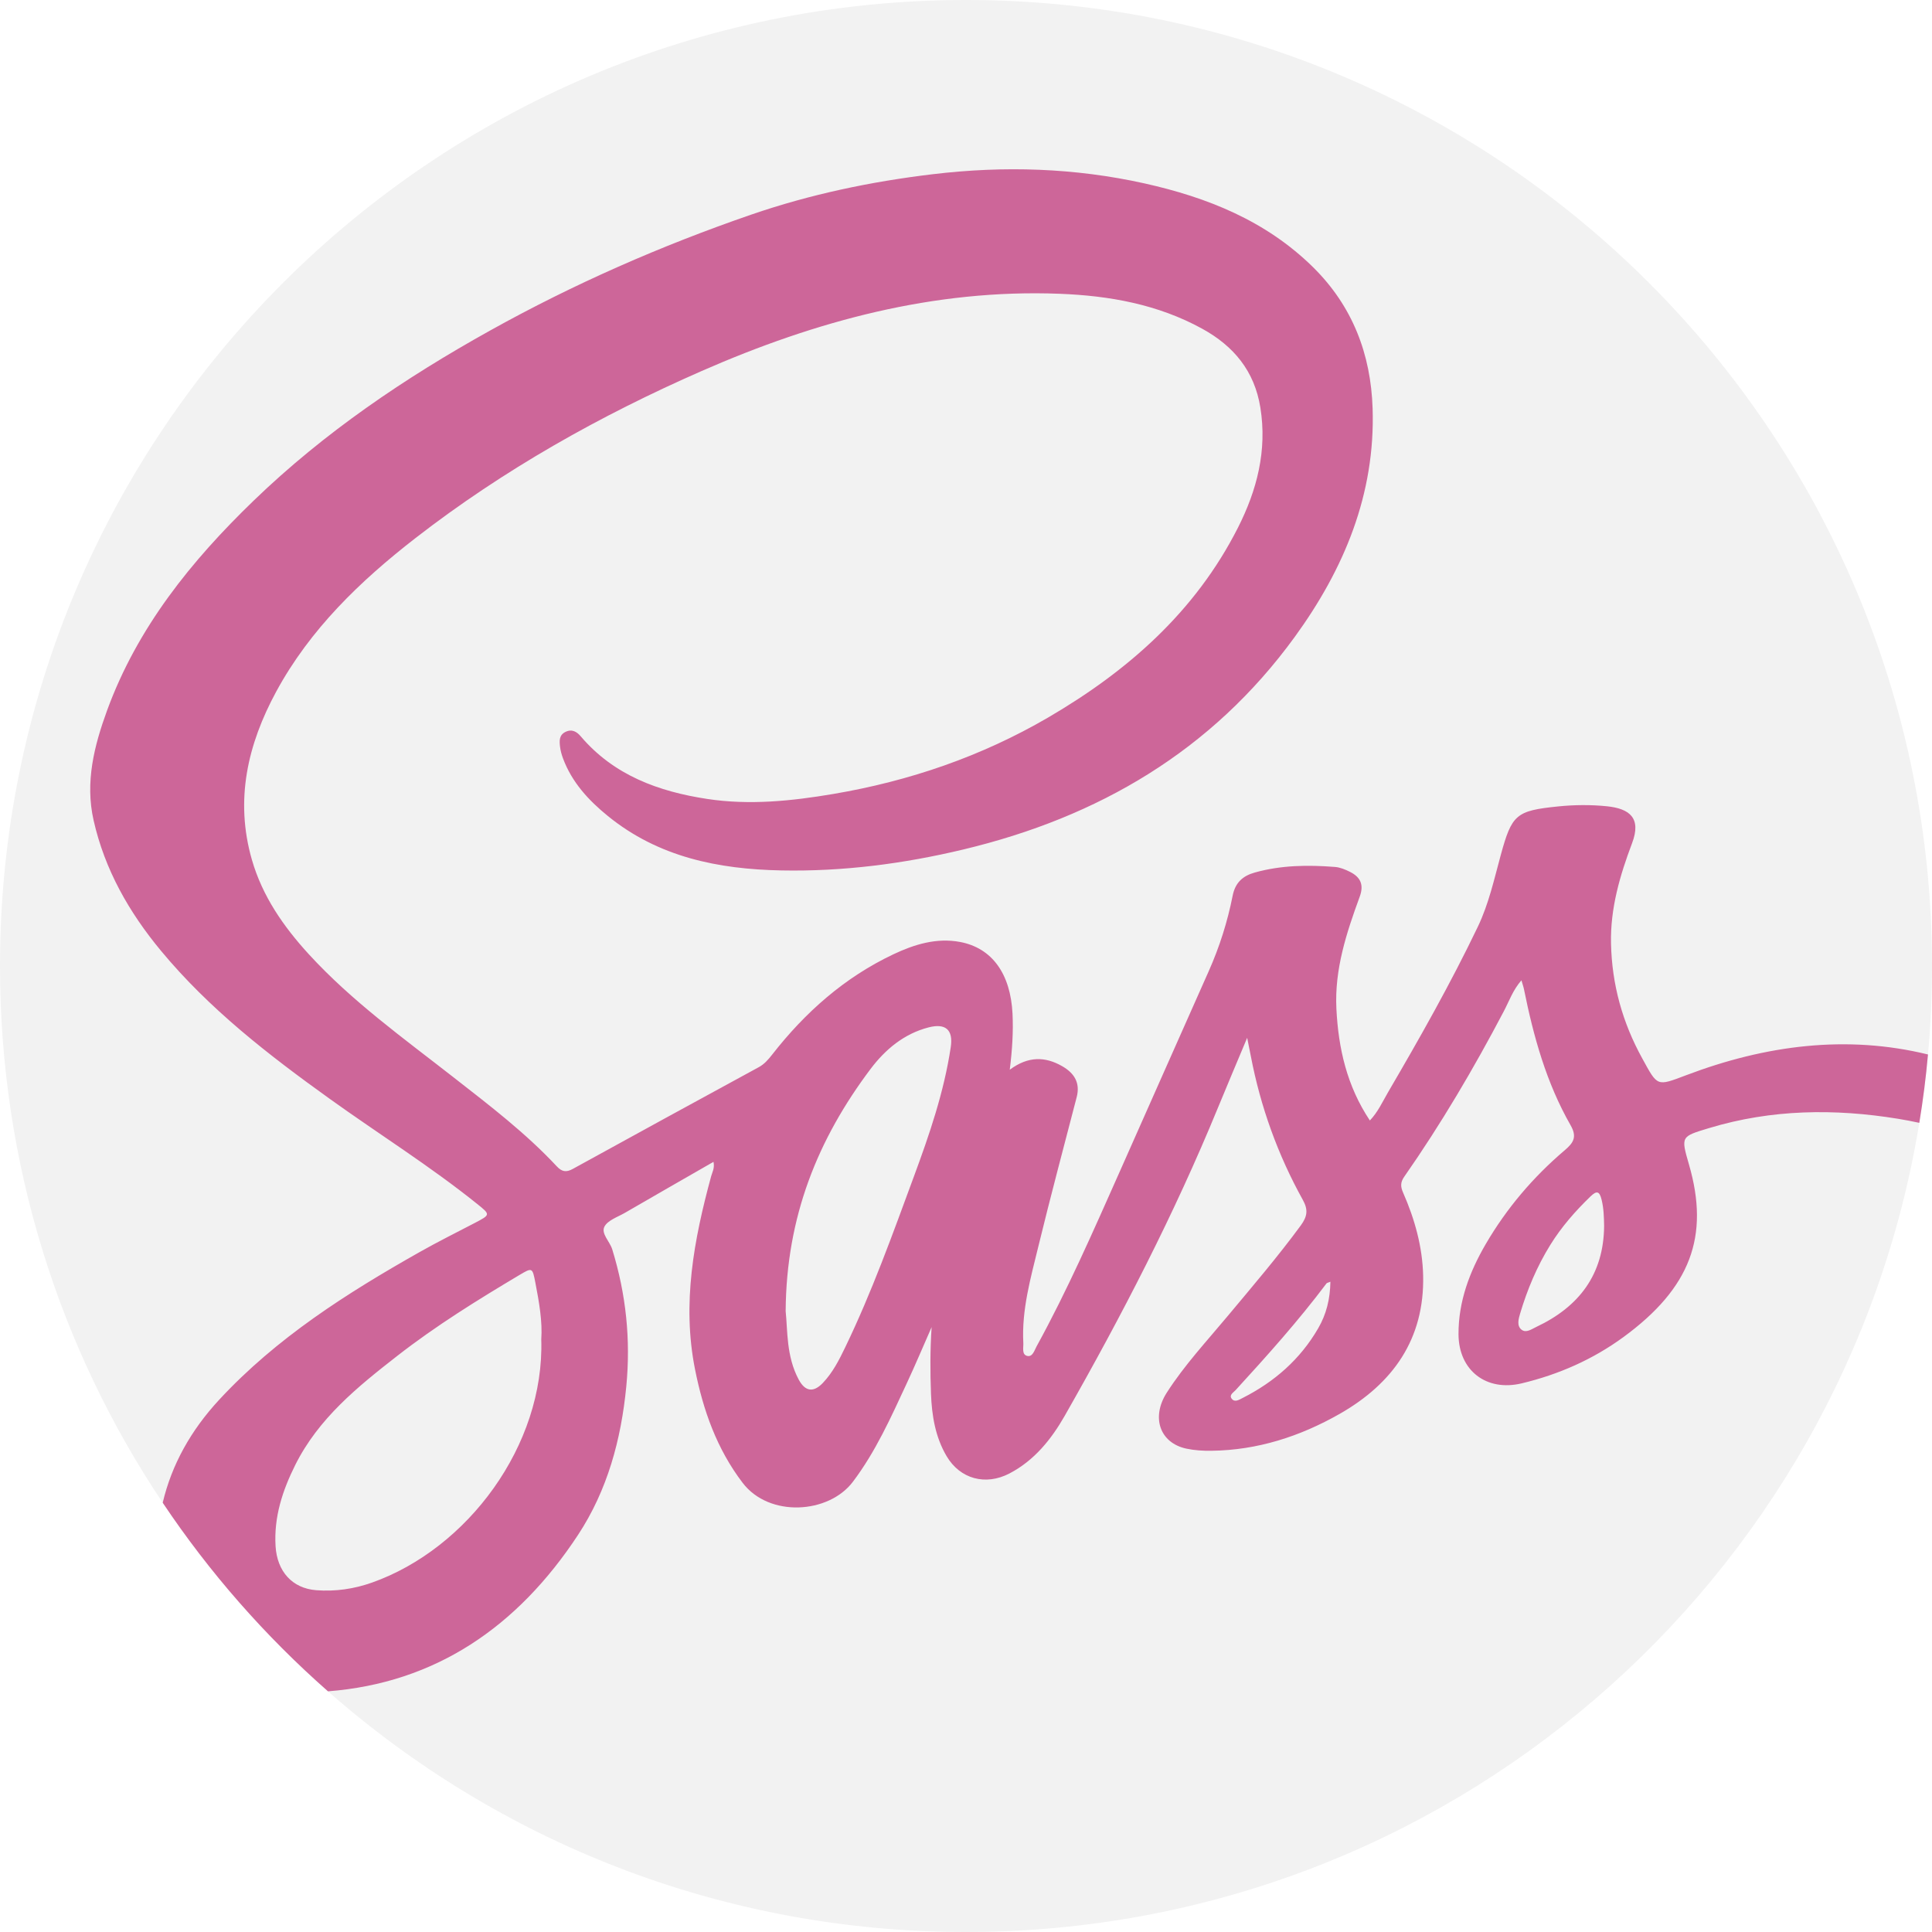
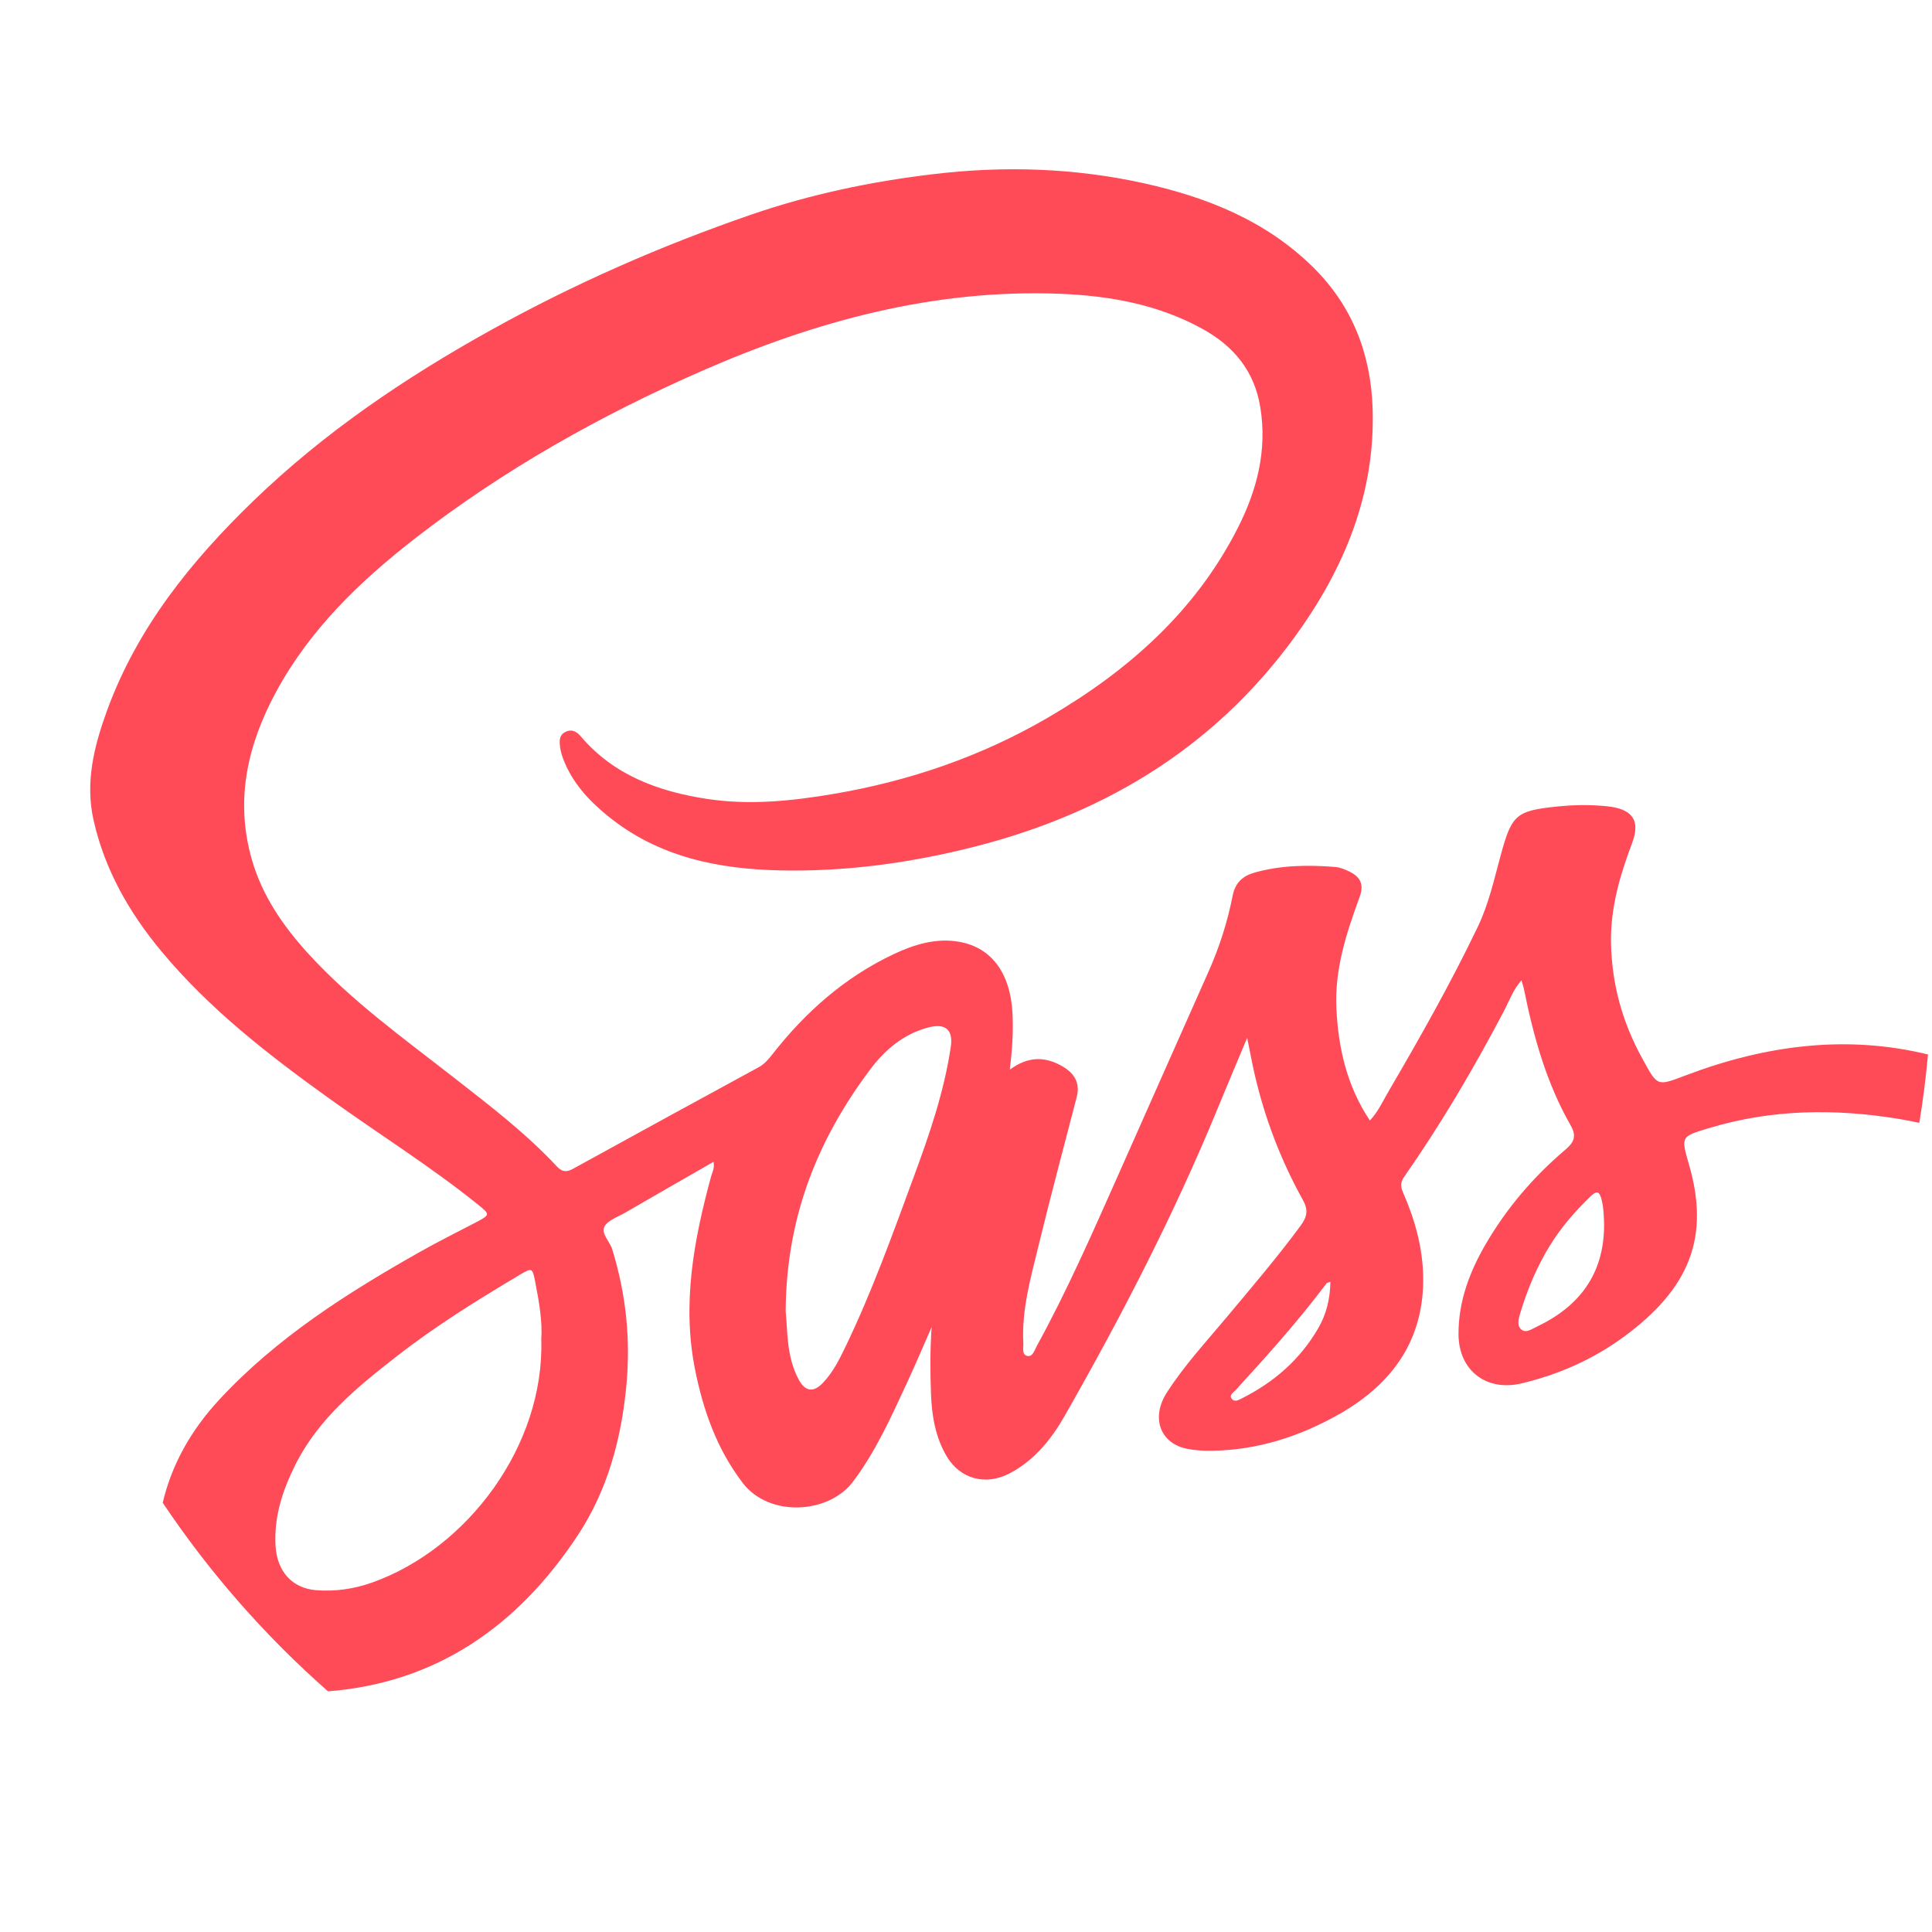
- <svg xmlns="http://www.w3.org/2000/svg" version="1.1" id="Capa_1" x="0px" y="0px" viewBox="0 0 512 512" style="enable-background:new 0 0 512 512;" xml:space="preserve">
-   <path style="fill:#F2F2F2;" d="M512,256c0,7.91-0.355,15.726-1.066,23.448c-0.543,6.113-1.317,12.152-2.299,18.119  C488.782,419.182,383.227,512,256,512c-64.805,0-123.977-24.074-169.075-63.781c-16.666-14.66-31.41-31.462-43.802-49.977  C15.882,357.564,0,308.632,0,256C0,114.615,114.615,0,256,0S512,114.615,512,256z" />
-   <path style="fill:#CD6699;" d="M446.767,284.975c-7.764,2.936-7.45,2.988-11.557-4.493c-5.245-9.529-8.035-19.55-8.276-30.448  c-0.199-9.352,2.361-18.045,5.58-26.572c2.57-6.781-0.773-9.174-6.646-9.791c-4.274-0.439-8.683-0.397-12.967,0.042  c-11.139,1.139-12.236,2.1-15.193,12.915c-1.755,6.416-3.156,12.884-6.071,18.975c-7.189,14.994-15.36,29.435-23.74,43.771  c-1.505,2.581-2.748,5.36-4.869,7.565c-6.071-9.091-8.359-19.132-8.871-29.665c-0.512-10.397,2.675-20.062,6.175-29.623  c1.181-3.218,0.199-5.214-2.581-6.604c-1.233-0.616-2.612-1.191-3.96-1.296c-7.147-0.564-14.273-0.481-21.243,1.473  c-3.135,0.867-5.183,2.623-5.883,6.144c-1.358,6.886-3.479,13.573-6.343,20.01c-7.941,17.826-15.83,35.683-23.761,53.52  c-6.896,15.496-13.688,31.033-21.859,45.913c-0.575,1.055-1.055,2.884-2.497,2.518c-1.463-0.366-0.951-2.163-1.014-3.396  c-0.47-8.777,1.923-17.147,3.96-25.527c3.229-13.26,6.76-26.457,10.188-39.675c0.982-3.793-0.669-6.343-3.814-8.161  c-4.524-2.602-9.028-2.727-13.928,0.919c0.669-5.392,0.961-10.125,0.731-14.858c-0.522-10.553-5.413-17.418-13.928-19.007  c-6.217-1.16-12.1,0.648-17.659,3.281c-12.957,6.134-23.374,15.381-32.131,26.603c-1.024,1.306-2.058,2.508-3.542,3.312  c-16.436,8.955-32.862,17.91-49.256,26.948c-1.797,1.003-2.957,0.721-4.253-0.669c-8.255-8.85-17.836-16.154-27.324-23.562  c-13.26-10.365-26.979-20.187-38.421-32.684c-6.687-7.314-12.267-15.329-15.057-25.004c-4.556-15.82-1.149-30.553,6.437-44.554  c8.976-16.562,22.288-29.351,36.968-40.741c23.312-18.077,48.88-32.434,75.828-44.251c30.177-13.218,61.482-21.734,94.824-20.449  c13.208,0.512,26.028,2.8,37.794,9.268c8.328,4.577,13.845,11.191,15.402,20.898c1.829,11.368-0.899,21.87-5.945,31.828  c-11.274,22.246-29.194,38.003-50.375,50.343c-17.638,10.271-36.665,16.792-56.801,20.208c-11.128,1.891-22.298,3.03-33.489,1.327  c-12.842-1.954-24.712-6.248-33.499-16.593c-1.014-1.191-2.299-2.017-4.023-1.181c-1.766,0.857-1.63,2.424-1.463,3.929  c0.125,1.034,0.408,2.079,0.773,3.062c2.351,6.343,6.75,11.128,11.901,15.308c13.396,10.898,29.268,14.096,45.934,14.42  c16.311,0.324,32.371-1.745,48.264-5.548c35.85-8.568,65.881-26.154,87.803-56.289c13.103-18.014,21.4-37.867,20.668-60.583  c-0.47-14.409-5.319-27.136-15.82-37.48c-12.487-12.278-27.982-18.453-44.607-22.162c-18.516-4.117-37.219-4.702-56.111-2.445  c-16.436,1.964-32.496,5.329-48.128,10.71c-23.918,8.244-47.02,18.369-69.13,30.678c-22.653,12.601-44.001,27.032-62.725,45.108  c-16.572,15.997-30.814,33.646-38.839,55.557c-3.427,9.383-5.893,19.028-3.594,29.174c2.947,13.061,9.383,24.367,17.847,34.565  c12.8,15.444,28.505,27.606,44.701,39.225c13.009,9.341,26.624,17.847,39.121,27.888c3.542,2.842,3.521,2.842-0.648,5.026  c-4.869,2.539-9.791,4.984-14.576,7.69C91.951,342.695,73.3,354.523,58.075,370.96c-7.492,8.098-12.581,17.189-14.952,27.282  c12.392,18.516,27.136,35.318,43.802,49.977c28.432-2.215,50.197-17.011,66.278-41.482c7.764-11.818,11.4-25.192,12.769-39.299  c1.202-12.434-0.063-24.472-3.72-36.342c-0.637-2.09-3.009-4.169-2.079-6.008c0.867-1.693,3.48-2.55,5.402-3.657  c7.753-4.504,15.527-8.944,23.51-13.531c0.345,1.714-0.324,2.717-0.616,3.803c-4.577,16.792-7.764,33.719-4.284,51.169  c2.163,10.867,5.768,21.096,12.622,30.093c7.053,9.258,22.8,8.202,29.194-0.251c6.071-8.025,10.094-17.074,14.284-26.081  c2.299-4.932,4.409-9.947,6.604-14.932c-0.408,5.998-0.387,11.849-0.167,17.68c0.219,5.747,1.139,11.421,4.127,16.499  c3.594,6.102,10.355,7.879,16.635,4.618c6.625-3.438,11.139-9.101,14.649-15.245c15.057-26.425,29.027-53.415,40.594-81.596  c2.466-5.987,4.995-11.964,7.785-18.62c0.428,2.184,0.711,3.521,0.972,4.859c2.57,13.427,7.147,26.133,13.772,38.076  c1.421,2.56,1.264,4.326-0.533,6.781c-6.102,8.307-12.79,16.123-19.383,24.022c-5.538,6.646-11.463,12.999-16.144,20.313  c-4.2,6.583-1.787,13.322,5.204,14.817c2.152,0.46,4.42,0.596,6.625,0.564c12.215-0.146,23.489-3.793,33.991-9.77  c14.137-8.056,22.518-19.864,22.131-36.676c-0.178-7.649-2.247-14.994-5.329-22.006c-0.679-1.557-0.711-2.685,0.303-4.148  c9.791-14.023,18.442-28.724,26.394-43.854c1.411-2.664,2.403-5.622,4.681-8.223c0.303,1.055,0.543,1.714,0.679,2.393  c2.529,12.539,5.935,24.795,12.33,35.986c1.755,3.062,0.878,4.618-1.546,6.666c-8.349,7.095-15.391,15.37-20.919,24.848  c-4.305,7.377-7.252,15.255-7.22,23.897c0.031,9.613,7.387,15.276,16.76,13.019c9.77-2.341,18.829-6.322,26.958-12.267  c17.711-12.967,22.904-26.645,17.356-45.735c-2.173-7.513-2.132-7.387,5.402-9.665c16.478-4.974,33.196-5.183,49.998-2.445  c1.902,0.313,3.783,0.669,5.642,1.076c0.982-5.966,1.755-12.006,2.299-18.119C489.441,274.192,467.978,276.919,446.767,284.975z   M98.586,419.401c-4.775,1.693-9.738,2.414-14.817,2.017c-6.322-0.502-10.334-4.963-10.742-11.672  c-0.46-7.732,1.829-14.712,5.214-21.504c6.154-12.33,16.488-20.699,27.032-28.912c10.25-7.993,21.264-14.817,32.402-21.452  c3.375-2.006,3.427-1.985,4.2,2.038c1.003,5.162,1.902,10.334,1.567,15.026C144.321,383.08,123.883,410.446,98.586,419.401z   M251.956,277.514c-1.776,11.86-5.653,23.155-9.78,34.314c-5.622,15.235-11.097,30.542-18.171,45.192  c-1.62,3.375-3.323,6.729-5.945,9.477c-2.476,2.602-4.671,2.299-6.384-0.878c-3.344-6.207-2.926-13.113-3.469-18.129  c0.157-25.161,8.6-45.725,22.507-64.209c3.887-5.151,8.85-9.341,15.423-11.024C250.598,271.12,252.656,272.917,251.956,277.514z   M349.341,352.005c-4.765,8.234-11.63,14.221-20.052,18.484c-0.899,0.449-2.058,1.243-2.873,0.188  c-0.773-0.993,0.47-1.651,1.034-2.278c8.37-9.143,16.635-18.359,24.085-28.275c0.115-0.157,0.397-0.178,1.034-0.449  C352.496,344.263,351.493,348.296,349.341,352.005z M407.134,351.65c-1.243,0.585-2.685,1.682-3.897,0.742  c-1.337-1.034-0.805-2.863-0.397-4.263c1.902-6.384,4.462-12.497,7.993-18.192c2.967-4.796,6.646-8.986,10.689-12.894  c1.63-1.567,2.361-1.379,2.915,0.878c0.575,2.309,0.627,4.618,0.669,6.969C425.002,337.753,418.471,346.311,407.134,351.65z" />
-   <g>
- </g>
-   <g>
- </g>
-   <g>
- </g>
-   <g>
- </g>
-   <g>
- </g>
-   <g>
- </g>
-   <g>
- </g>
-   <g>
- </g>
-   <g>
- </g>
-   <g>
- </g>
-   <g>
- </g>
-   <g>
- </g>
-   <g>
- </g>
-   <g>
- </g>
-   <g>
- </g>
+ <svg xmlns="http://www.w3.org/2000/svg" width="512" height="512" viewBox="0 0 512 512" fill="none">
+   <path d="M446.767 284.975C439.003 287.911 439.317 287.963 435.21 280.482C429.965 270.953 427.175 260.932 426.934 250.034C426.735 240.682 429.295 231.989 432.514 223.462C435.084 216.681 431.741 214.288 425.868 213.671C421.594 213.232 417.185 213.274 412.901 213.713C401.762 214.852 400.665 215.813 397.708 226.628C395.953 233.044 394.552 239.512 391.637 245.603C384.448 260.597 376.277 275.038 367.897 289.374C366.392 291.955 365.149 294.734 363.028 296.939C356.957 287.848 354.669 277.807 354.157 267.274C353.645 256.877 356.832 247.212 360.332 237.651C361.513 234.433 360.531 232.437 357.751 231.047C356.518 230.431 355.139 229.856 353.791 229.751C346.644 229.187 339.518 229.27 332.548 231.224C329.413 232.091 327.365 233.847 326.665 237.368C325.307 244.254 323.186 250.941 320.322 257.378C312.381 275.204 304.492 293.061 296.561 310.898C289.665 326.394 282.873 341.931 274.702 356.811C274.127 357.866 273.647 359.695 272.205 359.329C270.742 358.963 271.254 357.166 271.191 355.933C270.721 347.156 273.114 338.786 275.151 330.406C278.38 317.146 281.911 303.949 285.339 290.731C286.321 286.938 284.67 284.388 281.525 282.57C277.001 279.968 272.497 279.843 267.597 283.489C268.266 278.097 268.558 273.364 268.328 268.631C267.806 258.078 262.915 251.213 254.4 249.624C248.183 248.464 242.3 250.272 236.741 252.905C223.784 259.039 213.367 268.286 204.61 279.508C203.586 280.814 202.552 282.016 201.068 282.82C184.632 291.775 168.206 300.73 151.812 309.768C150.015 310.771 148.855 310.489 147.559 309.099C139.304 300.249 129.723 292.945 120.235 285.537C106.975 275.172 93.256 265.35 81.814 252.853C75.127 245.539 69.547 237.524 66.757 227.849C62.201 212.029 65.608 197.296 73.194 183.295C82.17 166.733 95.482 153.944 110.162 142.554C133.474 124.477 159.042 110.12 185.99 98.303C216.167 85.085 247.472 76.569 280.814 77.854C294.022 78.366 306.842 80.654 318.608 87.122C326.936 91.699 332.453 98.313 334.01 108.02C335.839 119.388 333.111 129.89 328.065 139.848C316.791 162.094 298.871 177.851 277.69 190.191C260.052 200.462 241.025 206.983 220.889 210.399C209.761 212.29 198.591 213.429 187.4 211.726C174.558 209.772 162.688 205.478 153.901 195.133C152.887 193.942 151.602 193.116 149.878 193.952C148.112 194.809 148.248 196.376 148.415 197.881C148.54 198.915 148.823 199.96 149.188 200.943C151.539 207.286 155.938 212.071 161.089 216.251C174.485 227.149 190.357 230.347 207.023 230.671C223.334 230.995 239.394 228.926 255.287 225.123C291.137 216.555 321.168 198.969 343.09 168.834C356.193 150.82 364.49 130.967 363.758 108.251C363.288 93.842 358.439 81.115 347.938 70.771C335.451 58.493 319.956 52.318 303.331 48.609C284.815 44.492 266.112 43.907 247.22 46.164C230.784 48.128 214.724 51.493 199.092 56.874C175.174 65.118 152.072 75.243 129.962 87.552C107.309 100.153 85.961 114.584 67.237 132.66C50.665 148.657 36.423 166.306 28.398 188.217C24.971 197.6 22.505 207.245 24.804 217.391C27.751 230.452 34.187 241.758 42.651 251.956C55.451 267.4 71.156 279.562 87.352 291.181C100.361 300.522 113.976 309.028 126.473 319.069C130.015 321.911 129.994 321.911 125.825 324.095C120.956 326.634 116.034 329.079 111.249 331.785C91.951 342.695 73.3 354.523 58.075 370.96C50.583 379.058 45.494 388.149 43.123 398.242C55.515 416.758 70.259 433.56 86.925 448.219C115.357 446.004 137.122 431.208 153.203 406.737C160.967 394.919 164.603 381.545 165.972 367.438C167.174 355.004 165.909 342.966 162.252 331.096C161.615 329.006 159.243 326.927 160.173 325.088C161.04 323.395 163.653 322.538 165.575 321.431C173.328 316.927 181.102 312.487 189.085 307.9C189.43 309.614 188.761 310.617 188.469 311.703C183.892 328.495 180.705 345.422 184.185 362.872C186.348 373.739 189.953 383.968 196.807 392.965C203.86 402.223 219.607 401.167 226.001 392.714C232.072 384.689 236.095 375.64 240.285 366.633C242.584 361.701 244.694 356.686 246.889 351.701C246.481 357.699 246.502 363.55 246.722 369.381C246.941 375.128 247.861 380.802 250.849 385.88C254.443 391.982 261.204 393.759 267.484 390.498C274.109 387.06 278.623 381.397 282.133 375.253C297.19 348.828 311.16 321.838 322.727 293.657C325.193 287.67 327.722 281.693 330.512 275.037C330.94 277.221 331.223 278.558 331.484 279.896C334.054 293.323 338.631 306.029 345.256 317.972C346.677 320.532 346.52 322.298 344.723 324.753C338.621 333.06 331.933 340.876 325.34 348.775C319.802 355.421 313.877 361.774 309.196 369.088C304.996 375.671 307.409 382.41 314.4 383.905C316.552 384.365 318.82 384.501 321.025 384.469C333.24 384.323 344.514 380.676 355.016 374.699C369.153 366.643 377.534 354.835 377.147 338.023C376.969 330.374 374.9 323.029 371.818 316.017C371.139 314.46 371.107 313.332 372.121 311.869C381.912 297.846 390.563 283.145 398.515 268.015C399.926 265.351 400.918 262.393 403.196 259.792C403.499 260.847 403.739 261.506 403.875 262.185C406.404 274.724 409.81 286.98 416.205 298.171C417.96 301.233 417.083 302.789 414.659 304.837C406.31 311.932 399.268 320.207 393.74 329.685C389.435 337.062 386.488 344.94 386.52 353.582C386.551 363.195 393.907 368.858 403.28 366.601C413.05 364.26 422.109 360.279 430.238 354.334C447.949 341.367 453.142 327.689 447.594 308.599C445.421 301.086 445.462 301.212 452.996 298.934C469.474 293.96 486.192 293.751 502.994 296.489C504.896 296.802 506.777 297.158 508.636 297.565C509.618 291.599 510.391 285.559 510.935 279.446C489.441 274.192 467.978 276.919 446.767 284.975ZM98.586 419.401C93.811 421.094 88.848 421.815 83.769 421.418C77.447 420.916 73.435 416.455 73.027 409.746C72.567 402.014 74.856 395.034 78.241 388.242C84.395 375.912 94.729 367.543 105.273 359.33C115.523 351.337 126.537 344.513 137.675 337.878C141.05 335.872 141.102 335.893 141.875 339.916C142.878 345.078 143.777 350.25 143.442 354.942C144.321 383.08 123.883 410.446 98.586 419.401ZM251.956 277.514C250.18 289.374 246.303 300.669 242.176 311.828C236.554 327.063 231.079 342.37 224.005 357.02C222.385 360.395 220.682 363.749 218.06 366.497C215.584 369.099 213.389 368.796 211.676 365.619C208.332 359.412 208.75 352.506 208.207 347.49C208.364 322.329 216.807 301.765 230.714 283.281C234.601 278.13 239.564 273.94 246.137 272.257C250.598 271.12 252.656 272.917 251.956 277.514ZM349.341 352.005C344.576 360.239 337.711 366.226 329.289 370.489C328.39 370.938 327.231 371.732 326.416 370.677C325.643 369.684 326.886 369.026 327.45 368.399C335.82 359.256 344.085 350.04 351.535 340.124C351.65 339.967 351.932 339.946 352.569 339.675C352.496 344.263 351.493 348.296 349.341 352.005ZM407.134 351.65C405.891 352.235 404.449 353.332 403.237 352.392C401.9 351.358 402.432 349.529 402.84 348.129C404.742 341.745 407.302 335.632 410.833 329.937C413.8 325.141 417.479 320.951 421.522 317.043C423.152 315.476 423.883 315.664 424.437 317.921C425.012 320.23 425.064 322.539 425.106 324.89C425.002 337.753 418.471 346.311 407.134 351.65Z" fill="#FF4A57" />
</svg>
